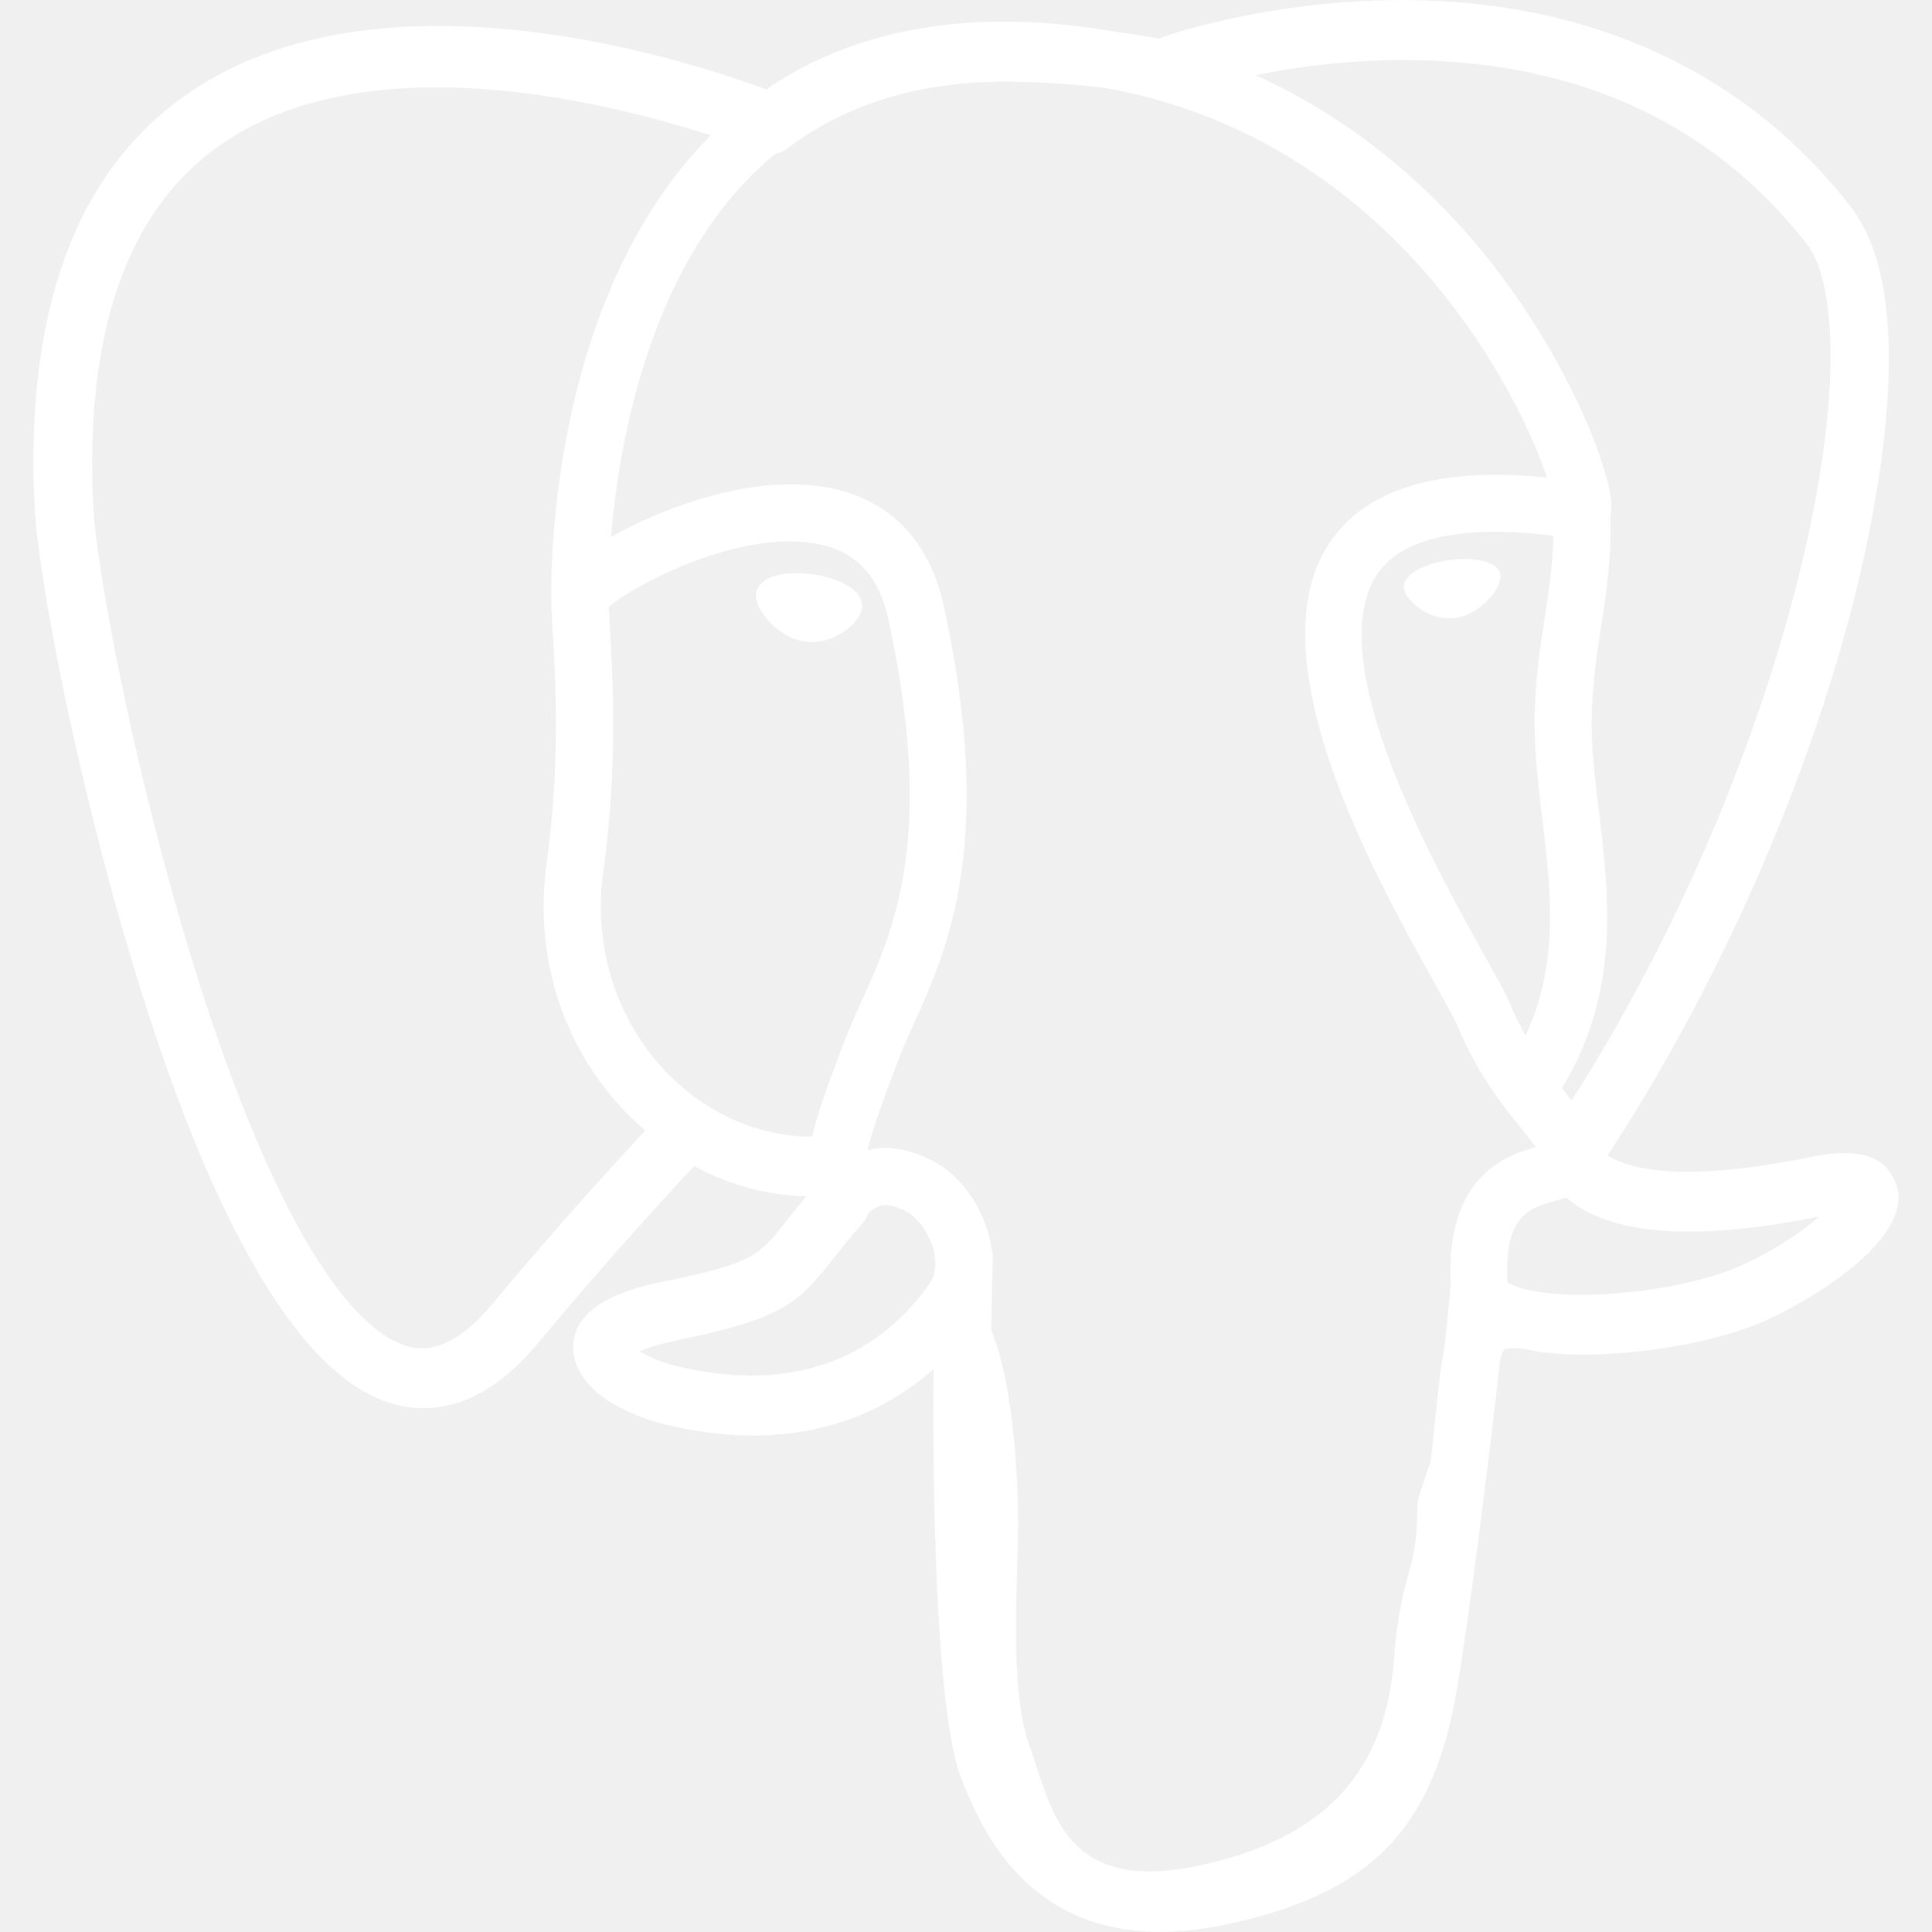
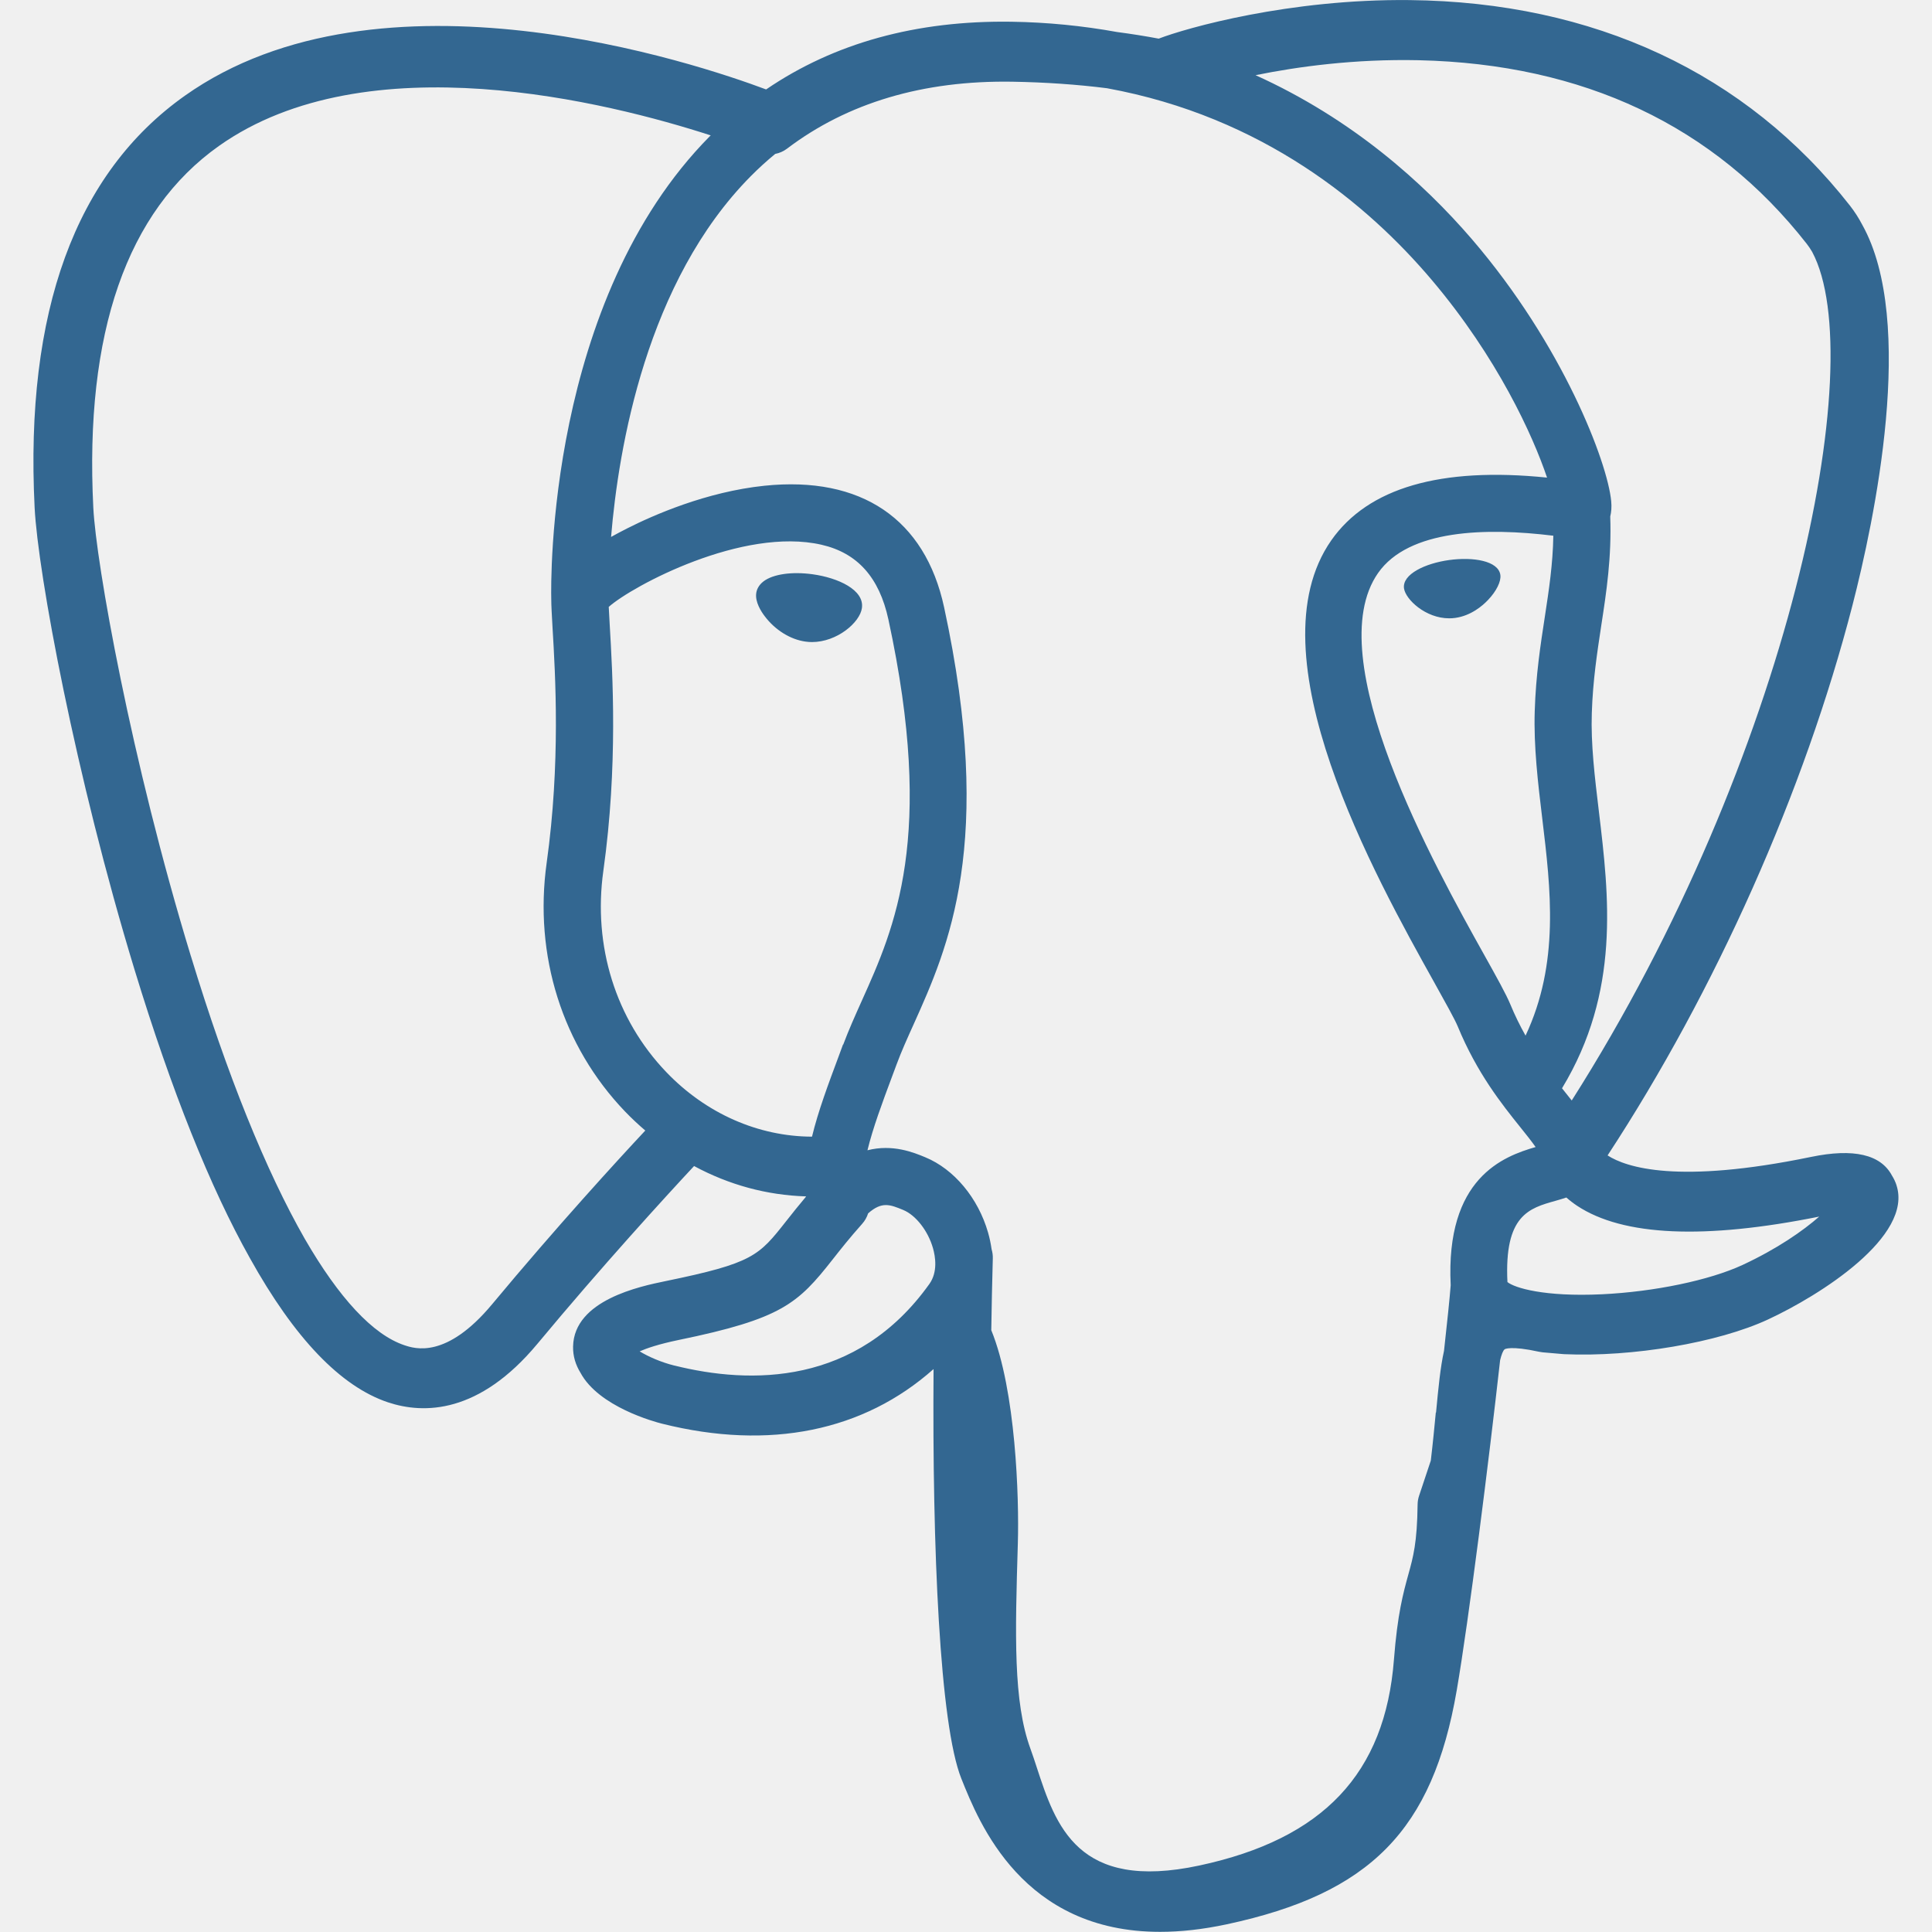
- <svg xmlns="http://www.w3.org/2000/svg" fill="#FFFFFF" role="img" viewBox="0 0 24 24">
+ <svg xmlns="http://www.w3.org/2000/svg" fill="#336791" role="img" viewBox="0 0 24 24">
  <path d="M23.559 14.723a.527.527 0 0 0-.056-.119c-.139-.263-.477-.342-1.007-.232-1.653.341-2.293.131-2.526-.019 1.342-2.048 2.445-4.522 3.041-6.83.271-1.051.798-3.524.122-4.732a1.564 1.564 0 0 0-.151-.235C21.693.909 19.801.025 17.51.001c-1.495-.016-2.771.346-3.116.479a9.449 9.449 0 0 0-.516-.082 8.044 8.044 0 0 0-1.311-.128c-1.182-.018-2.204.264-3.05.841-.857-.321-4.789-1.645-7.222.079C.936 2.153.309 3.873.43 6.304c.041.818.507 3.334 1.242 5.744.46 1.506.939 2.702 1.433 3.582.553.994 1.126 1.593 1.714 1.79.447.149 1.133.144 1.858-.728.801-.964 1.59-1.826 1.945-2.207.435.235.906.362 1.39.377a.057.057 0 0 0 0.0.004 11.031 11.031 0 0 0-.247.305c-.339.43-.409.52-1.5.744-.31.064-1.134.234-1.146.811-.003.122.033.231.092.327.227.423.922.61 1.015.633 1.335.334 2.504.092 3.371-.679-.017 2.231.077 4.417.345 5.087.221.553.762 1.905 2.469 1.904.251 0 .526-.029.83-.094 1.782-.382 2.556-1.17 2.855-2.906.15-.871.402-2.875.539-4.101.017-.07.036-.121.057-.136.001-.001.07-.047.427.031a.367.367 0 0 0 .044.007l.254.022.015.001c.847.038 1.911-.143 2.531-.431.644-.299 1.806-1.032 1.595-1.67zM2.371 11.877c-.744-2.436-1.178-4.885-1.212-5.572-.109-2.171.417-3.683 1.562-4.493 1.837-1.299 4.84-.541 6.108-.13-.003.003-.007.006-.01.009-2.024 2.044-1.976 5.536-1.971 5.75-0.0.082.007.199.016.359.035.587.1 1.68-.073 2.918-.161 1.15.194 2.276.973 3.089.081.084.165.163.252.237-.347.371-1.1 1.193-1.903 2.158-.568.682-.96.552-1.089.509-.392-.131-.813-.587-1.238-1.322-.48-.839-.964-2.032-1.415-3.513zm6.007 5.087c-.171-.043-.327-.113-.432-.177.089-.039.237-.09.483-.141 1.283-.264 1.482-.451 1.914-1.0.099-.126.212-.269.367-.443a.355.355 0 0 0 .074-.13c.171-.151.272-.11.437-.042.156.065.308.26.369.475.029.102.062.294-.045.444-.904 1.266-2.222 1.249-3.168 1.013zm2.094-3.988-.052.141c-.133.357-.257.688-.333 1.003-.667-.002-1.317-.287-1.81-.802-.628-.655-.913-1.566-.782-2.5.183-1.308.115-2.447.079-3.059-.005-.086-.009-.161-.012-.22.296-.262 1.666-.996 2.643-.772.446.102.718.406.831.928.585 2.704.077 3.831-.33 4.736-.084.187-.163.363-.231.545zm7.364 4.572c-.017.177-.036.376-.062.596l-.146.438a.355.355 0 0 0-.018.108c-.006.475-.054.649-.115.869-.063.229-.135.489-.179 1.058-.11 1.414-.878 2.227-2.417 2.557-1.516.325-1.784-.497-2.021-1.222a6.582 6.582 0 0 0-.077-.227c-.215-.586-.191-1.412-.157-2.555.017-.561-.025-1.901-.33-2.646.004-.293.011-.591.019-.892a.353.353 0 0 0-.015-.113 1.493 1.493 0 0 0-.044-.208c-.123-.428-.421-.787-.78-.935-.142-.059-.404-.167-.718-.087.067-.276.183-.588.309-.925l.053-.142c.059-.16.134-.326.213-.501.426-.948 1.011-2.245.377-5.177-.237-1.098-1.03-1.634-2.232-1.51-.721.075-1.38.365-1.709.532a5.672 5.672 0 0 0-.196.104c.092-1.106.439-3.174 1.736-4.482a4.031 4.031 0 0 1 .303-.276.353.353 0 0 0 .145-.064c.752-.571 1.694-.851 2.802-.833.409.007.802.034 1.174.081 1.939.354 3.244 1.447 4.036 2.383.814.962 1.255 1.931 1.431 2.454-1.323-.135-2.223.127-2.68.779-.993 1.419.543 4.173 1.281 5.496.135.243.252.452.289.541.24.583.551.971.779 1.255.07.087.137.171.189.245-.401.116-1.121.383-1.055 1.717-.012.156-.042.447-.083.815-.046.208-.07.46-.099.766zm.89-1.621c-.041-.832.269-.918.597-1.01a2.857 2.857 0 0 0 .135-.041 1.202 1.202 0 0 0 .134.103c.57.377 1.582.421 3.007.134-.202.177-.519.399-.953.601-.41.19-1.096.333-1.747.364-.72.034-1.086-.081-1.172-.151zm.57-9.271c-.006.351-.054.669-.105 1.002-.055.358-.112.727-.126 1.176-.014.437.04.891.093 1.33.107.887.216 1.8-.207 2.701a3.527 3.527 0 0 1-.188-.386c-.053-.128-.167-.333-.325-.616-.616-1.104-2.057-3.69-1.319-4.745.38-.543 1.341-.566 2.178-.463zm.228 7.014a12.376 12.376 0 0 0-.085-.107l-.035-.044c.726-1.2.584-2.386.458-3.438-.052-.432-.101-.84-.088-1.223.013-.406.067-.754.118-1.091.064-.415.129-.844.111-1.351.013-.053.019-.116.012-.19-.046-.485-.6-1.938-1.729-3.253-.608-.707-1.49-1.497-2.689-2.039.525-.107 1.233-.203 2.024-.186 2.051.046 3.675.814 4.824 2.282a.908.908 0 0 1 .067.1c.723 1.356-.276 6.275-2.987 10.54zm-8.817-6.116c-.025.179-.309.422-.621.422a.582.582 0 0 1-.081-.006c-.187-.026-.377-.144-.506-.316-.046-.06-.12-.178-.105-.284.005-.04.026-.099.092-.149.118-.089.352-.123.61-.087.316.044.643.194.611.419zm7.931-.411c.011.079-.049.201-.153.31-.068.072-.212.196-.408.223a.546.546 0 0 1-.075.005c-.293 0-.541-.234-.561-.372-.024-.176.264-.311.561-.352.297-.041.611.009.636.185z" />
</svg>
